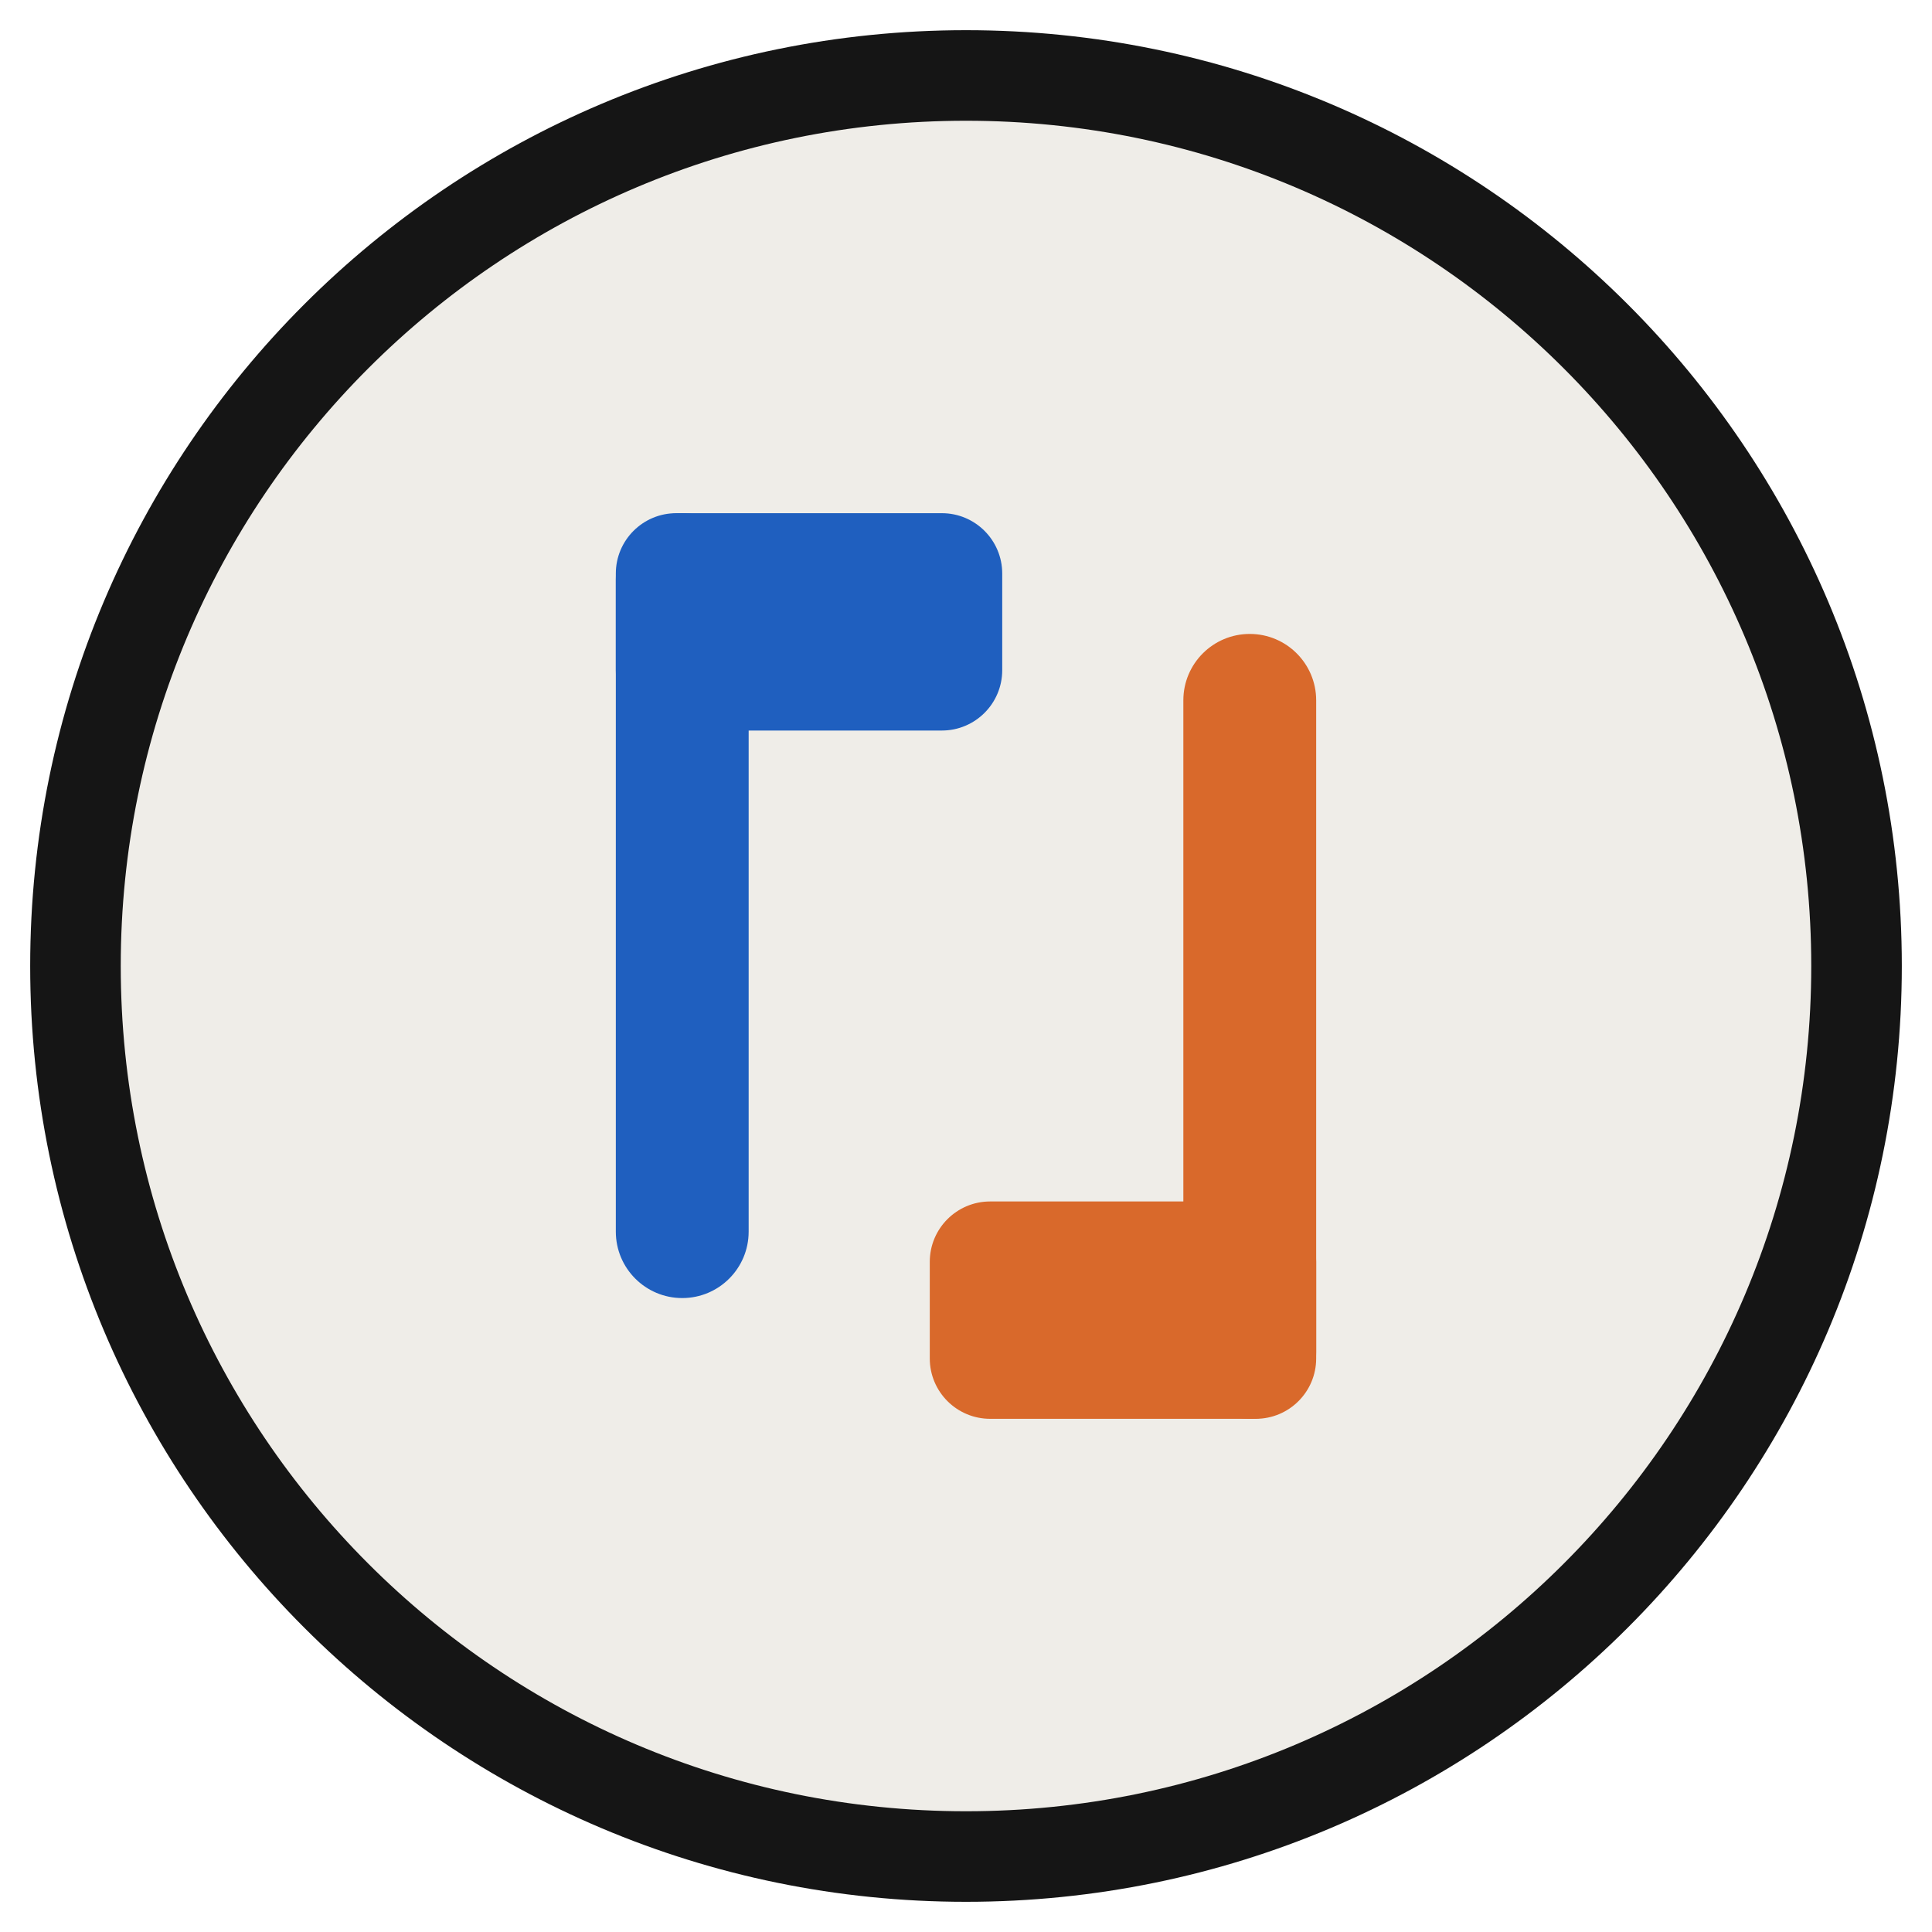
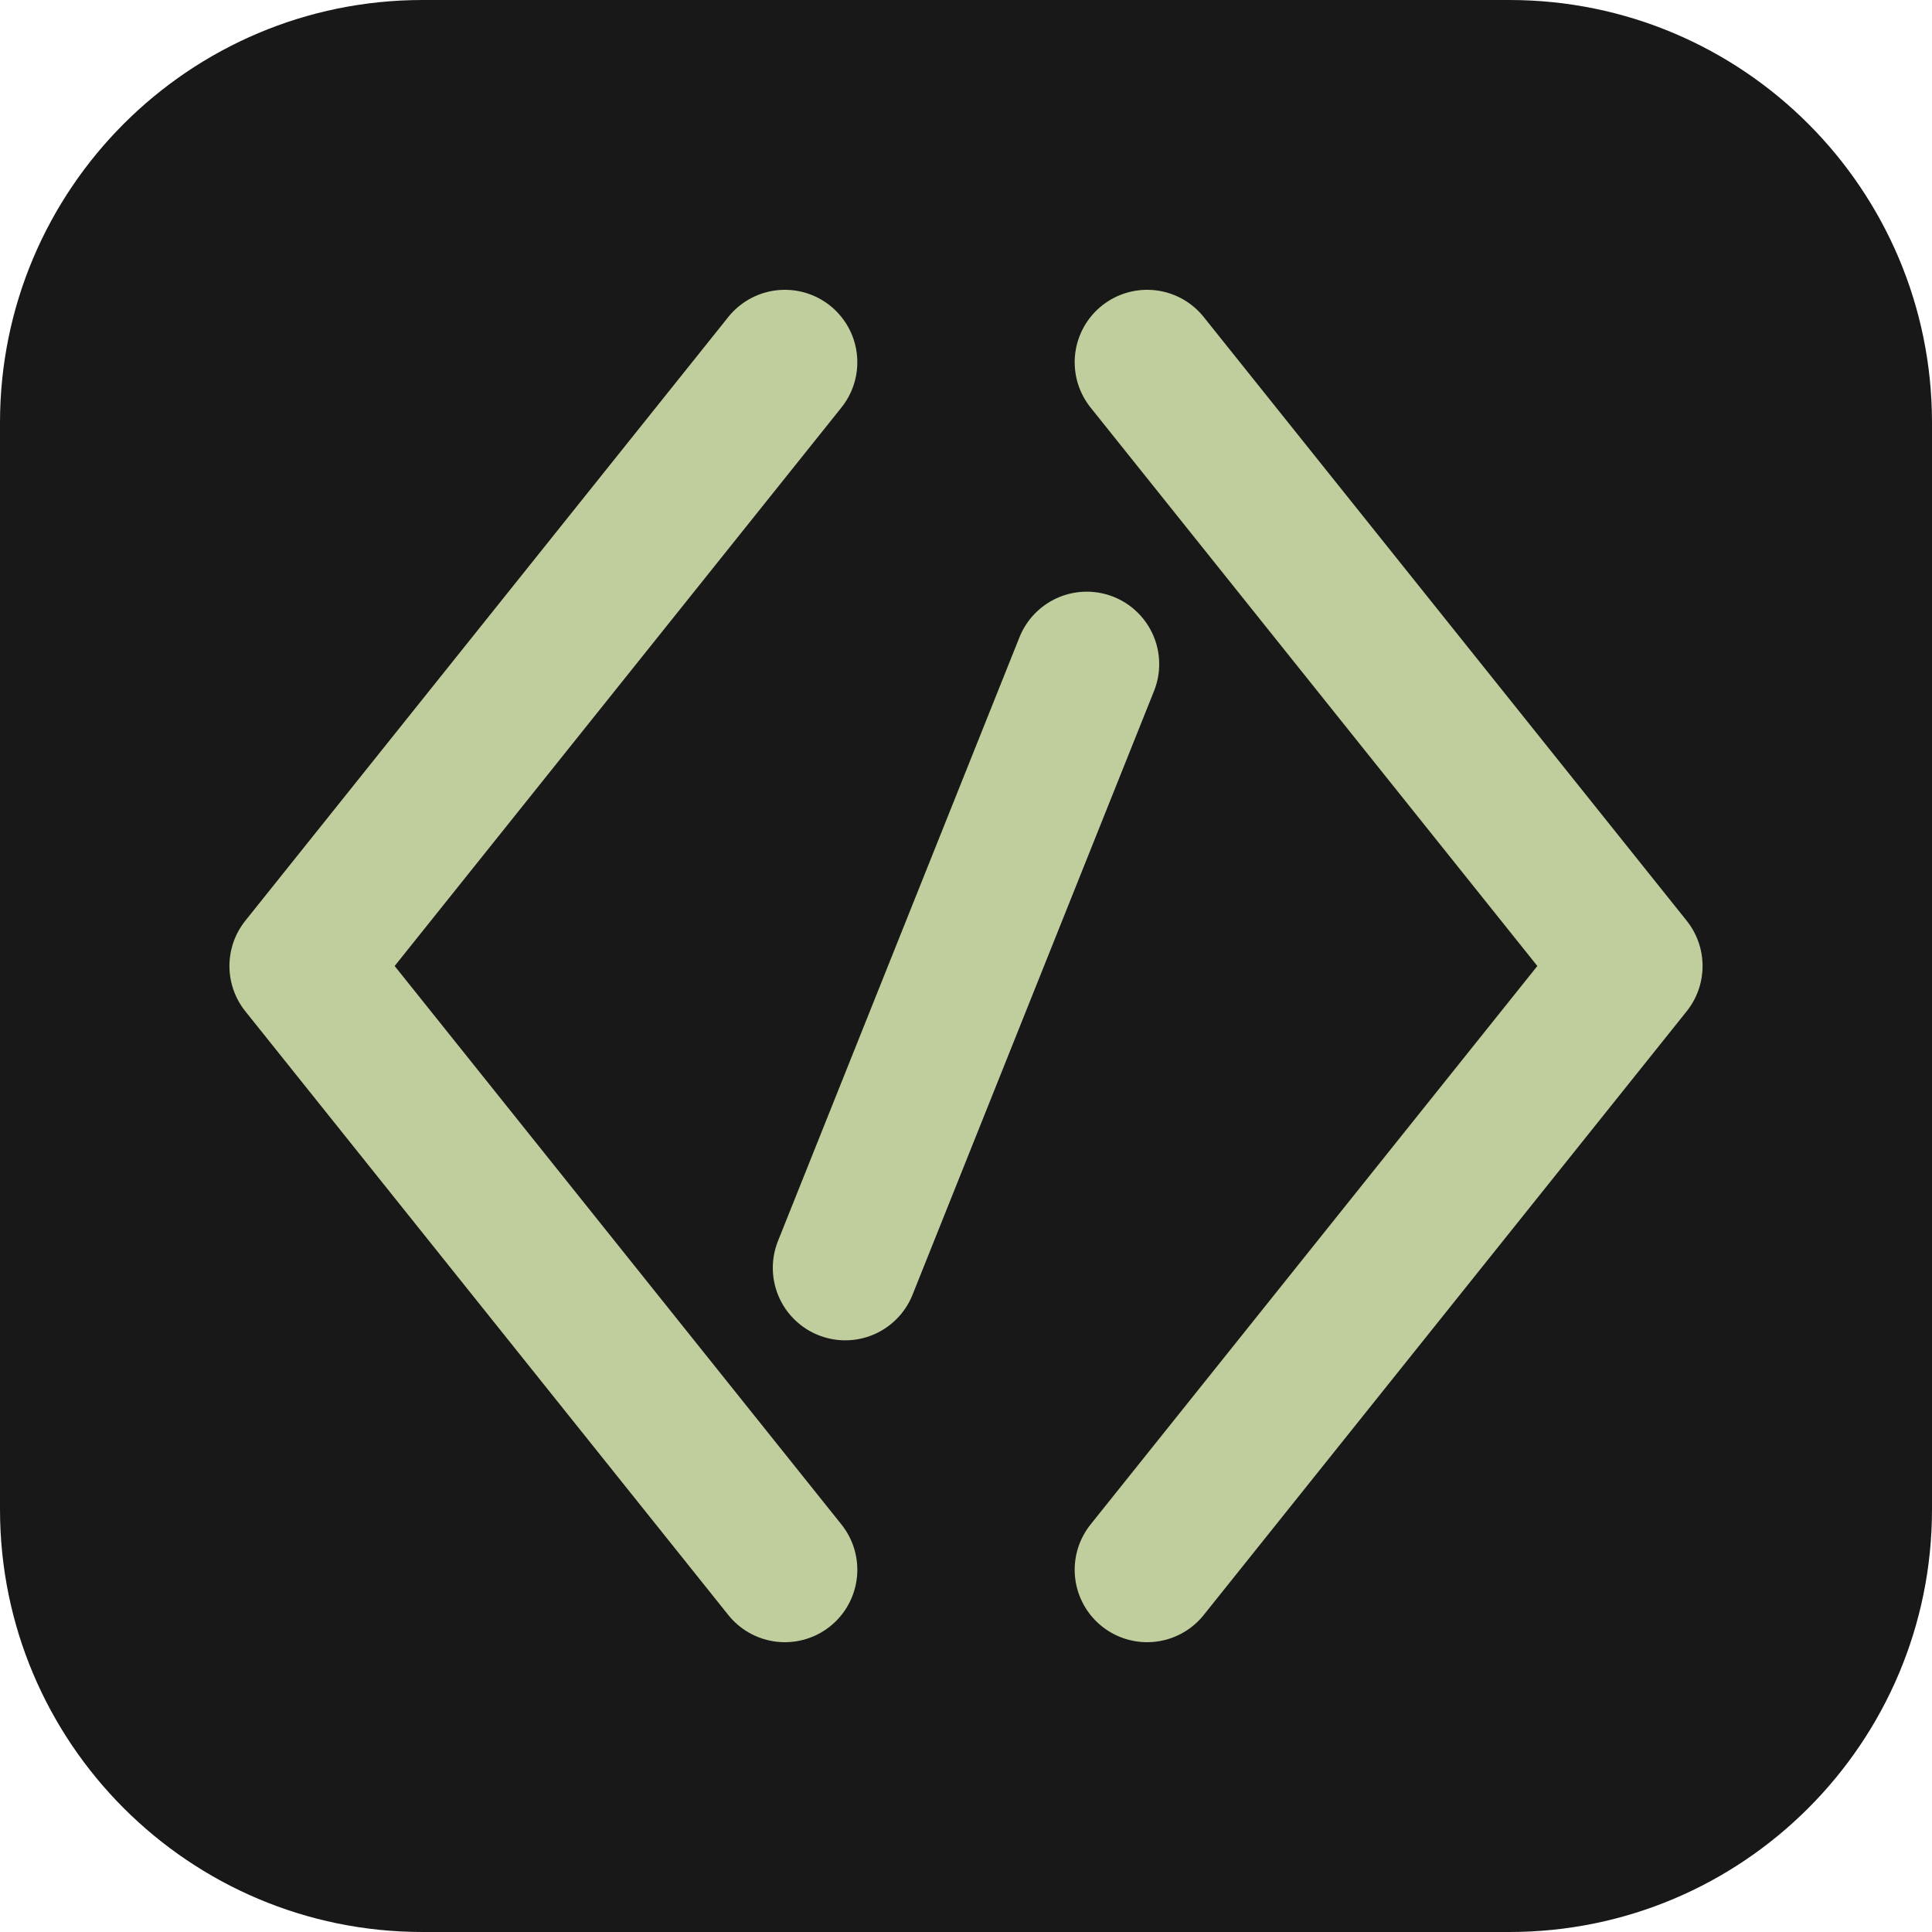
<svg xmlns="http://www.w3.org/2000/svg" viewBox="0 0 32 32">
-   <circle cx="16" cy="16" r="14.75" fill="#efede8" stroke="#151515" stroke-width="1.5" />
-   <rect x="10.2" y="8.5" width="2.2" height="13" rx="1.1" fill="#1f5fbf" />
-   <rect x="10.2" y="8.5" width="6.4" height="3.6" rx="1" fill="#1f5fbf" />
-   <rect x="19.6" y="10.5" width="2.2" height="13" rx="1.1" fill="#d9692b" />
-   <rect x="15.4" y="19.9" width="6.4" height="3.6" rx="1" fill="#d9692b" />
+   <rect width="32" height="32" rx="7" fill="#171817" />
+   <path d="m13 6-8 10 8 10M19 6l8 10-8 10m-1-15-4 10" fill="none" stroke="#c0cd9d" stroke-width="2.4" stroke-linecap="round" stroke-linejoin="round" />
</svg>
